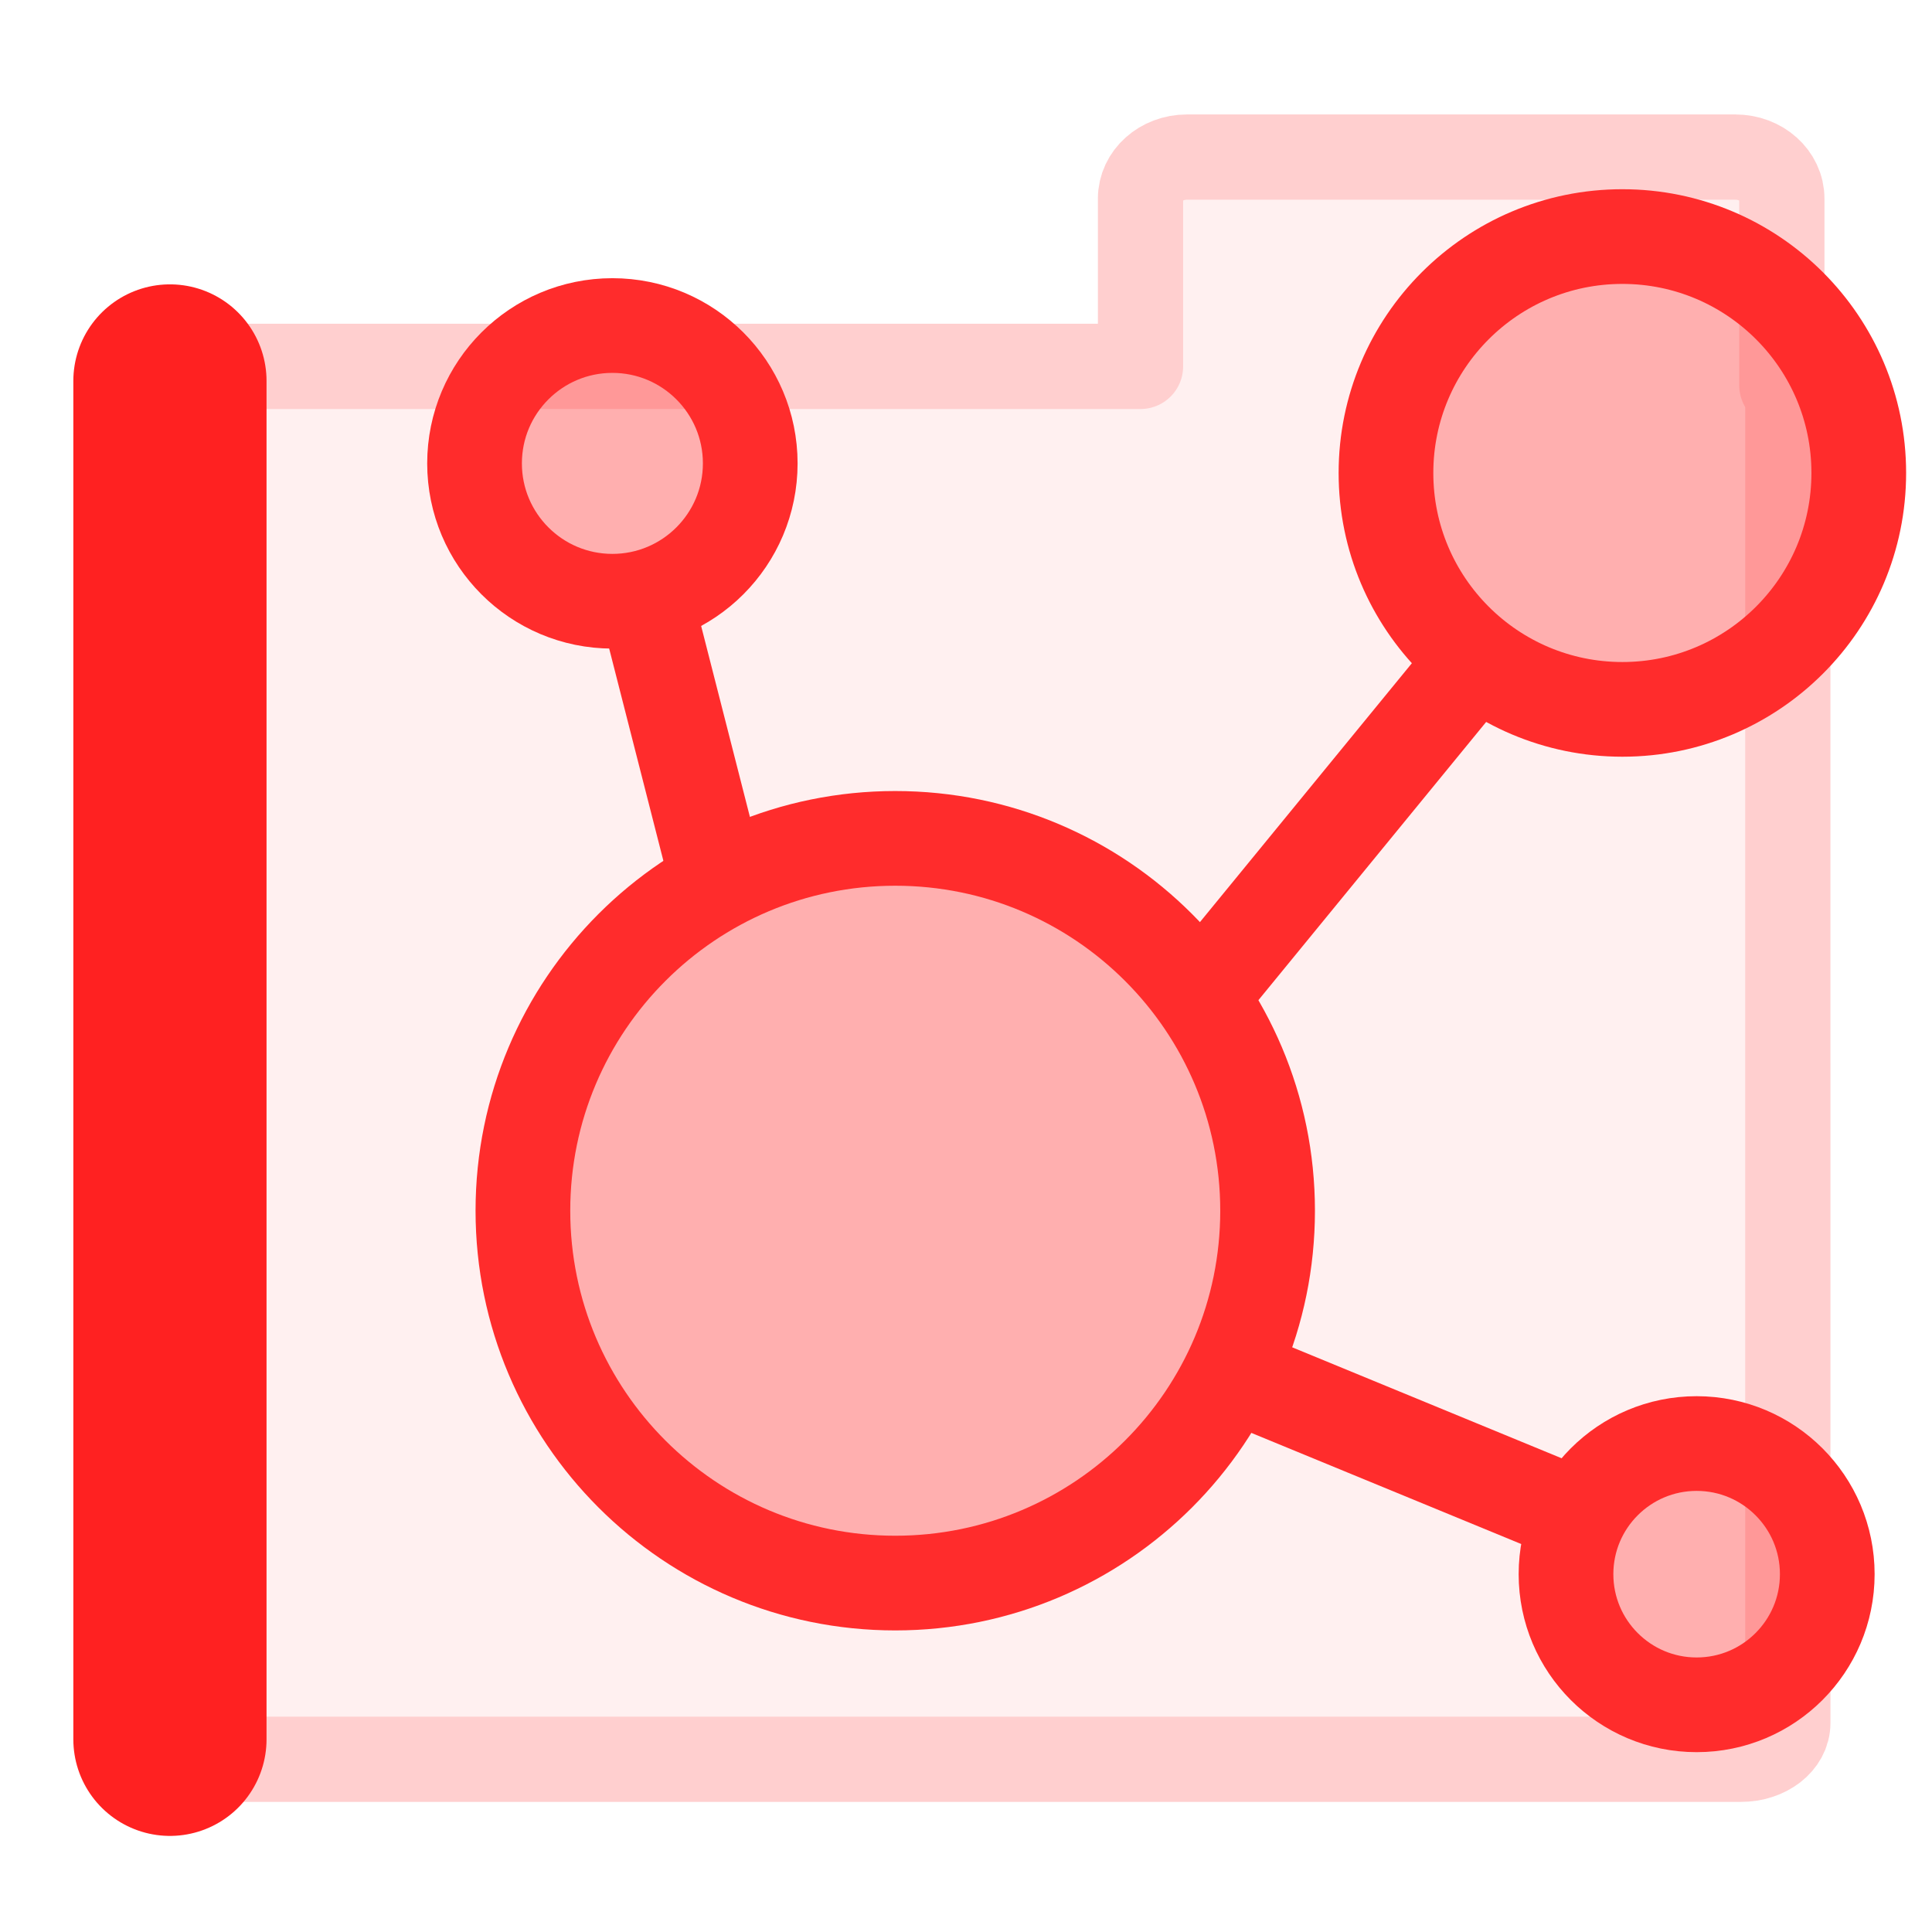
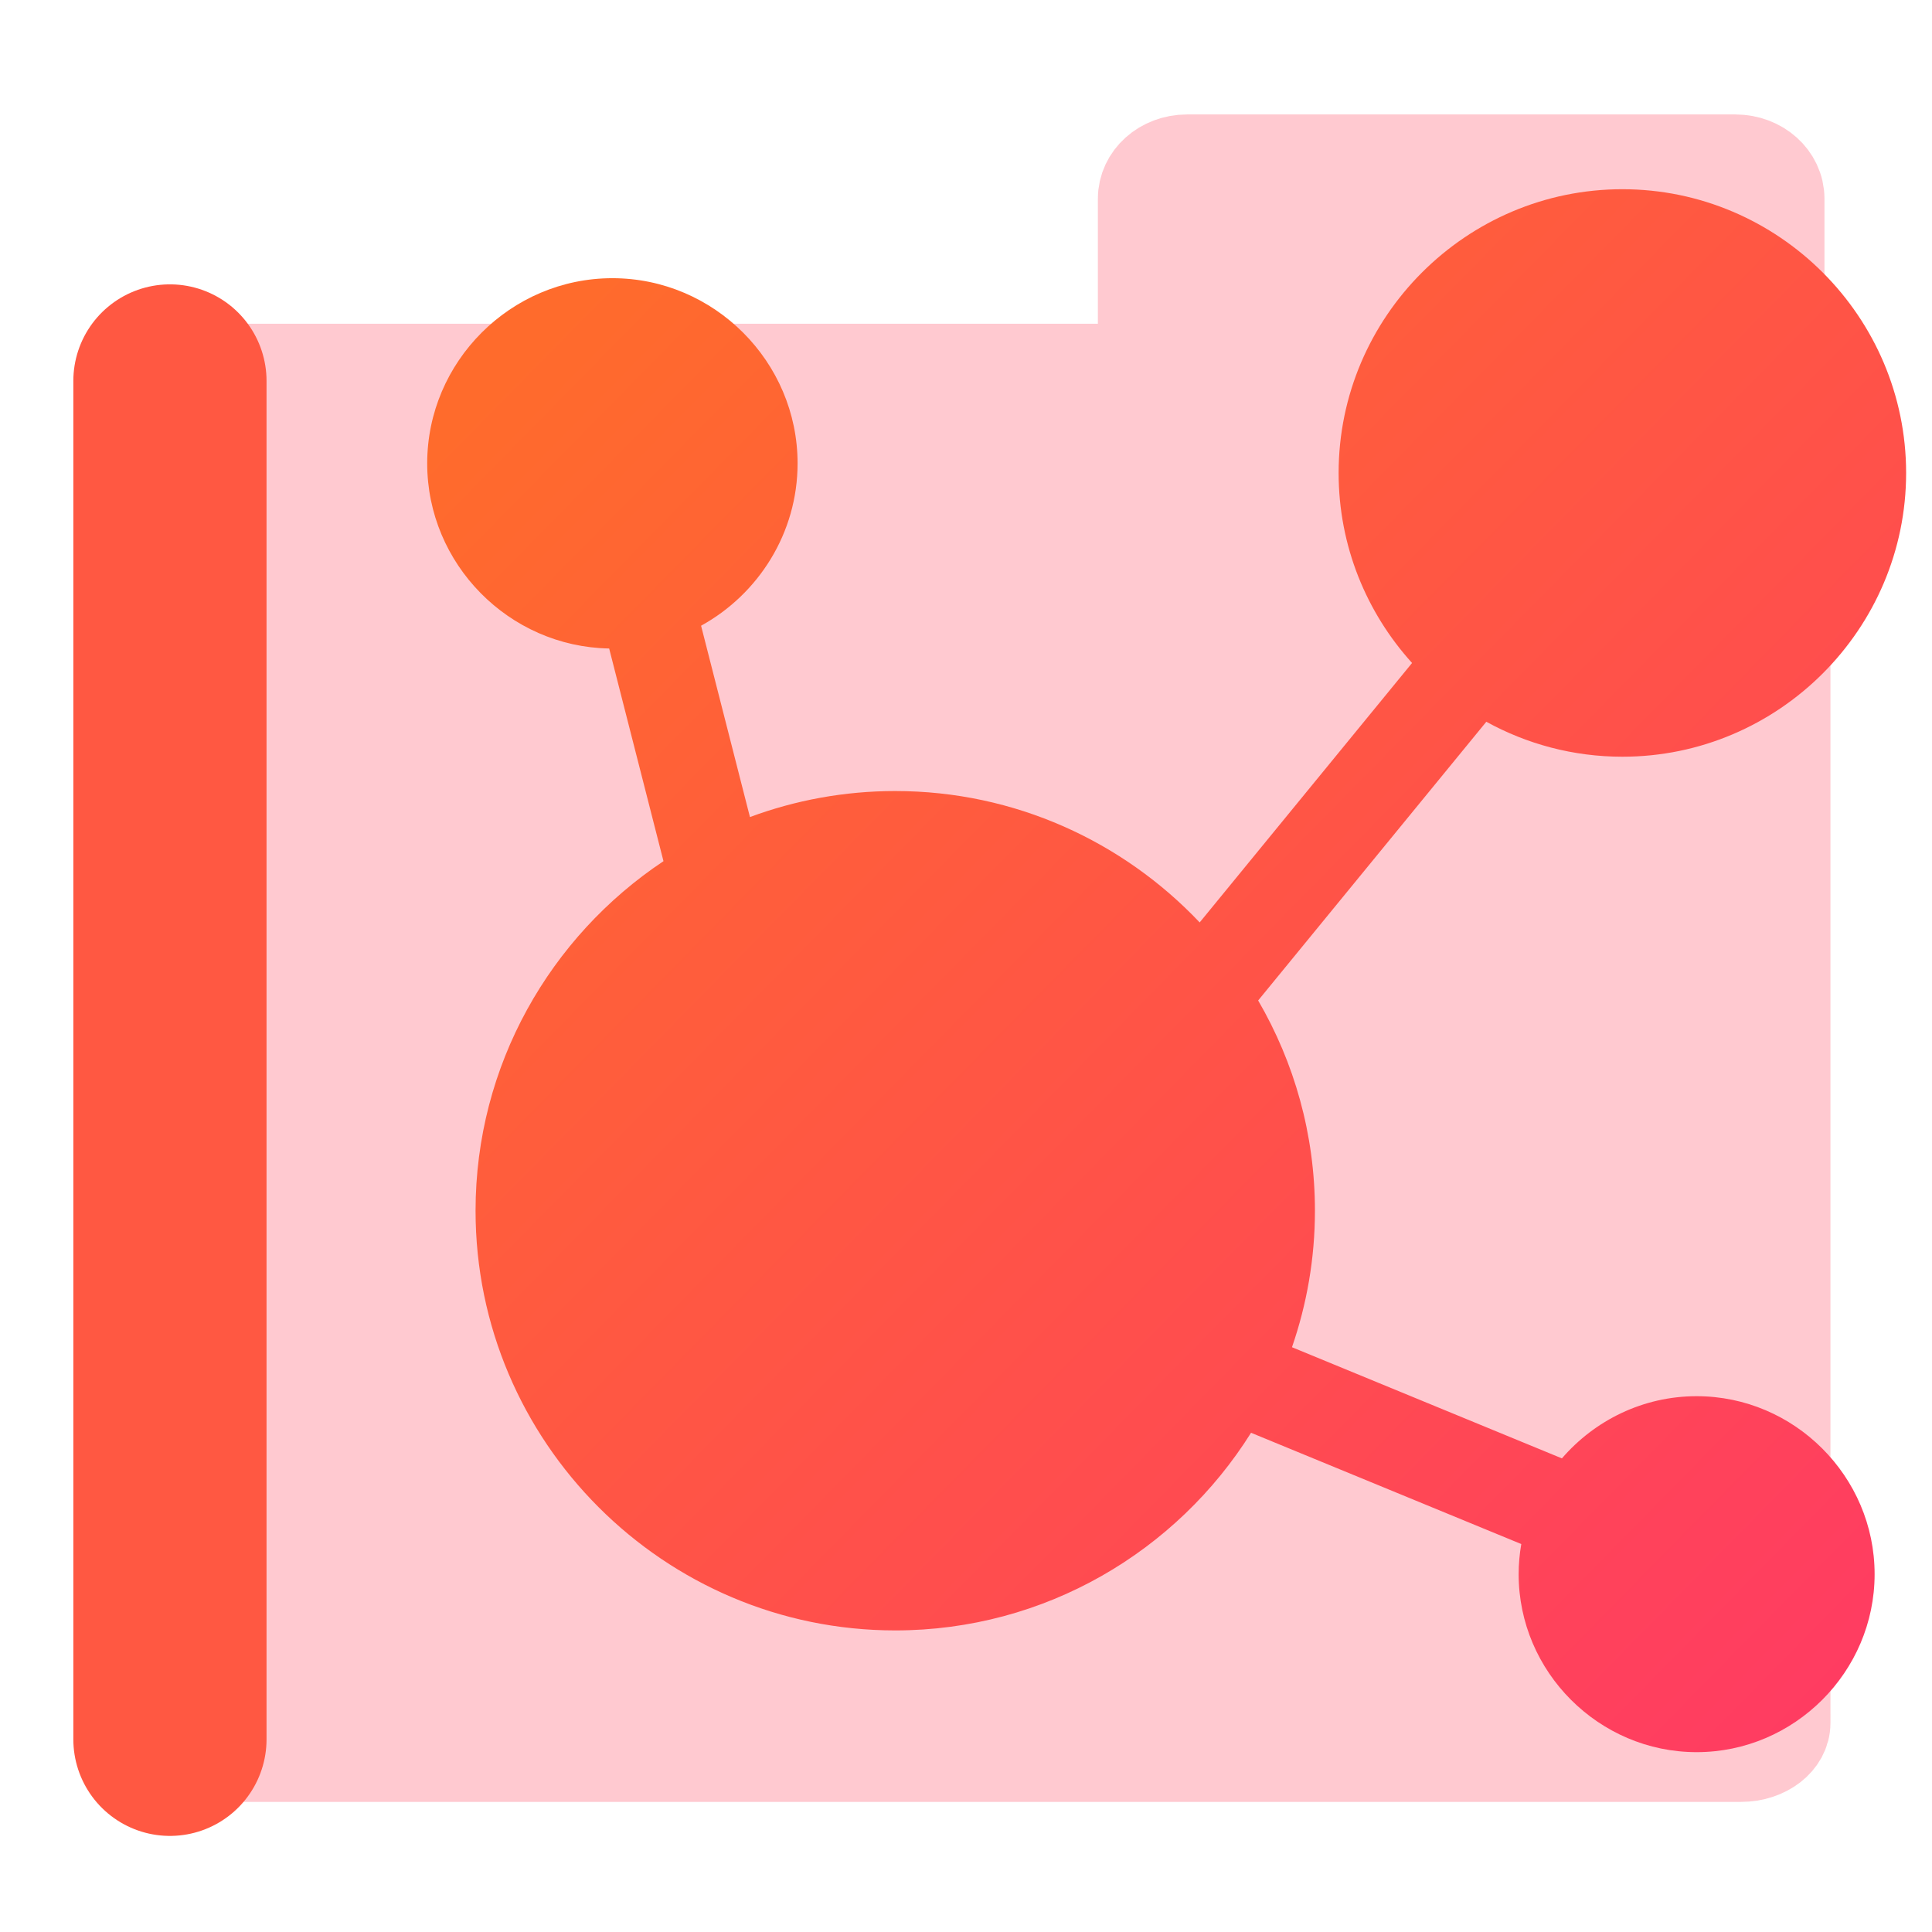
- <svg xmlns="http://www.w3.org/2000/svg" width="500" height="500" viewBox="0 0 500 500" version="1.1" id="svg1" xml:space="preserve">
+ <svg xmlns="http://www.w3.org/2000/svg" xmlns:xlink="http://www.w3.org/1999/xlink" width="500" height="500" viewBox="0 0 500 500" version="1.1" id="svg1" xml:space="preserve">
  <defs id="defs1">
+     <linearGradient id="linearGradient13">
+       <stop style="stop-color:#ff6b2c;stop-opacity:1;" offset="0.118" id="stop13" />
+       <stop style="stop-color:#ff2c74;stop-opacity:1;" offset="1" id="stop14" />
+     </linearGradient>
    <linearGradient id="swatch61">
      <stop style="stop-color:#5090d0;stop-opacity:1;" offset="0" id="stop61" />
    </linearGradient>
    <linearGradient id="swatch30">
      <stop style="stop-color:#f9f9f9;stop-opacity:1;" offset="0" id="stop30" />
    </linearGradient>
+     <linearGradient xlink:href="#linearGradient13" id="linearGradient14" x1="-0.518" y1="-27.303" x2="629.897" y2="592.061" gradientUnits="userSpaceOnUse" />
  </defs>
  <g id="layer1">
-     <path id="rect53-0" style="fill:#ff2121;fill-opacity:0.314;fill-rule:nonzero;stroke:#ff2121;stroke-width:22.062;stroke-linecap:butt;stroke-linejoin:round;stroke-dasharray:none;stroke-opacity:1;paint-order:markers fill stroke;opacity:0.218" d="m 462.687,104.22 c 0,-1.649 -0.591,-3.173 -1.547,-4.518 v -48.27 c 0,-5.973 -5.364,-10.781 -12.025,-10.781 H 307.184 c -6.662,0 -12.023,4.808 -12.023,10.781 v 43.391 H 51.088 c -6.721,0 -12.131,4.191 -12.131,9.396 v 341.684 c 0,5.205 5.41,9.395 12.131,9.395 H 450.557 c 6.721,0 12.131,-4.189 12.131,-9.395 z" />
-     <path style="fill:none;stroke:#ff2121;stroke-width:50;stroke-linecap:round;stroke-linejoin:bevel;paint-order:markers fill stroke;stroke-opacity:1" d="M 43.979,450.132 V 98.591" id="path1" />
+     <path id="rect53-0" style="fill:#ff435a;fill-opacity:1;fill-rule:nonzero;stroke:#ff435a;stroke-width:22.062;stroke-linecap:butt;stroke-linejoin:round;stroke-dasharray:none;stroke-opacity:1;paint-order:markers fill stroke;opacity:0.286" d="m 462.687,104.22 c 0,-1.649 -0.591,-3.173 -1.547,-4.518 v -48.27 c 0,-5.973 -5.364,-10.781 -12.025,-10.781 H 307.184 c -6.662,0 -12.023,4.808 -12.023,10.781 v 43.391 H 51.088 c -6.721,0 -12.131,4.191 -12.131,9.396 v 341.684 c 0,5.205 5.41,9.395 12.131,9.395 H 450.557 c 6.721,0 12.131,-4.189 12.131,-9.395 z" />
+     <path style="fill:none;stroke:#ff5842;stroke-width:50;stroke-linecap:round;stroke-linejoin:bevel;paint-order:markers fill stroke;stroke-opacity:1" d="M 43.979,450.132 V 98.591" id="path1" />
    <g id="layer1-5" transform="matrix(0.834652,0,0,0.834652,82.02873,44.3803)">
-       <circle style="fill:#ff2121;fill-opacity:0.314;stroke:#ff2c2c;stroke-width:29.362;stroke-linejoin:bevel;stroke-dasharray:none;stroke-opacity:1;paint-order:markers fill stroke" id="path1-9" cx="179.309" cy="322.236" r="115.452" />
-       <circle style="fill:#ff2121;fill-opacity:0.314;stroke:#ff2c2c;stroke-width:29.362;stroke-linejoin:bevel;stroke-dasharray:none;stroke-opacity:1;paint-order:markers fill stroke" id="path2" cx="91.604" cy="90.509" r="42.742" />
-       <circle style="fill:#ff2121;fill-opacity:0.314;stroke:#ff2c2c;stroke-width:29.362;stroke-linejoin:bevel;stroke-dasharray:none;stroke-opacity:1;paint-order:markers fill stroke" id="path3" cx="404.767" cy="93.48" r="73.3" />
-       <circle style="fill:#ff2121;fill-opacity:0.314;stroke:#ff2c2c;stroke-width:29.362;stroke-linejoin:bevel;stroke-dasharray:none;stroke-opacity:1;paint-order:markers fill stroke" id="path4" cx="427.794" cy="434.93" r="40.505" />
-       <path style="fill:#ff2121;fill-opacity:0.314;stroke:#ff2c2c;stroke-width:29.362;stroke-linejoin:bevel;stroke-dasharray:none;stroke-opacity:1;paint-order:markers fill stroke" d="M 124.158,219.959 101.82,132.503" id="path5" />
-       <path style="fill:#ff2121;fill-opacity:0.314;stroke:#ff2c2c;stroke-width:29.362;stroke-linejoin:bevel;stroke-dasharray:none;stroke-opacity:1;paint-order:markers fill stroke" d="M 274.099,255.534 362.053,148.091" id="path6" />
-       <path style="fill:#ff2121;fill-opacity:0.314;stroke:#ff2c2c;stroke-width:29.362;stroke-linejoin:bevel;stroke-dasharray:none;stroke-opacity:1;paint-order:markers fill stroke" d="m 287.813,374.46 103.198,42.497" id="path7" />
+       <path id="path8" style="color:#000000;fill:url(#linearGradient14);stroke-linejoin:bevel;-inkscape-stroke:none;paint-order:markers fill stroke" d="M 404.768 5.497 C 356.351 5.497 316.785 45.064 316.785 93.481 C 316.785 116.096 325.421 136.776 339.556 152.399 L 273.702 232.845 C 249.961 207.791 216.425 192.104 179.309 192.104 C 163.482 192.104 148.305 194.961 134.256 200.171 L 119.104 140.846 C 136.885 131.049 149.027 112.108 149.027 90.509 C 149.027 58.969 123.144 33.087 91.604 33.087 C 60.065 33.087 34.182 58.969 34.182 90.509 C 34.182 121.713 59.52 147.363 90.603 147.906 L 107.446 213.851 C 72.371 237.2 49.177 277.08 49.177 322.237 C 49.177 393.933 107.613 452.369 179.309 452.369 C 225.745 452.369 266.596 427.838 289.633 391.086 L 373.423 425.59 C 372.897 428.63 372.606 431.747 372.606 434.929 C 372.606 465.233 397.489 490.116 427.794 490.116 C 458.099 490.116 482.979 465.233 482.979 434.929 C 482.979 404.624 458.099 379.743 427.794 379.743 C 411.16 379.743 396.171 387.25 386.022 399.025 L 302.323 364.557 C 306.912 351.276 309.441 337.048 309.441 322.237 C 309.441 298.5 303.006 276.236 291.835 257.045 L 362.582 170.621 C 375.124 177.523 389.504 181.462 404.768 181.462 C 453.185 181.462 492.749 141.898 492.749 93.481 C 492.749 45.064 453.185 5.497 404.768 5.497 z " />
    </g>
  </g>
</svg>
